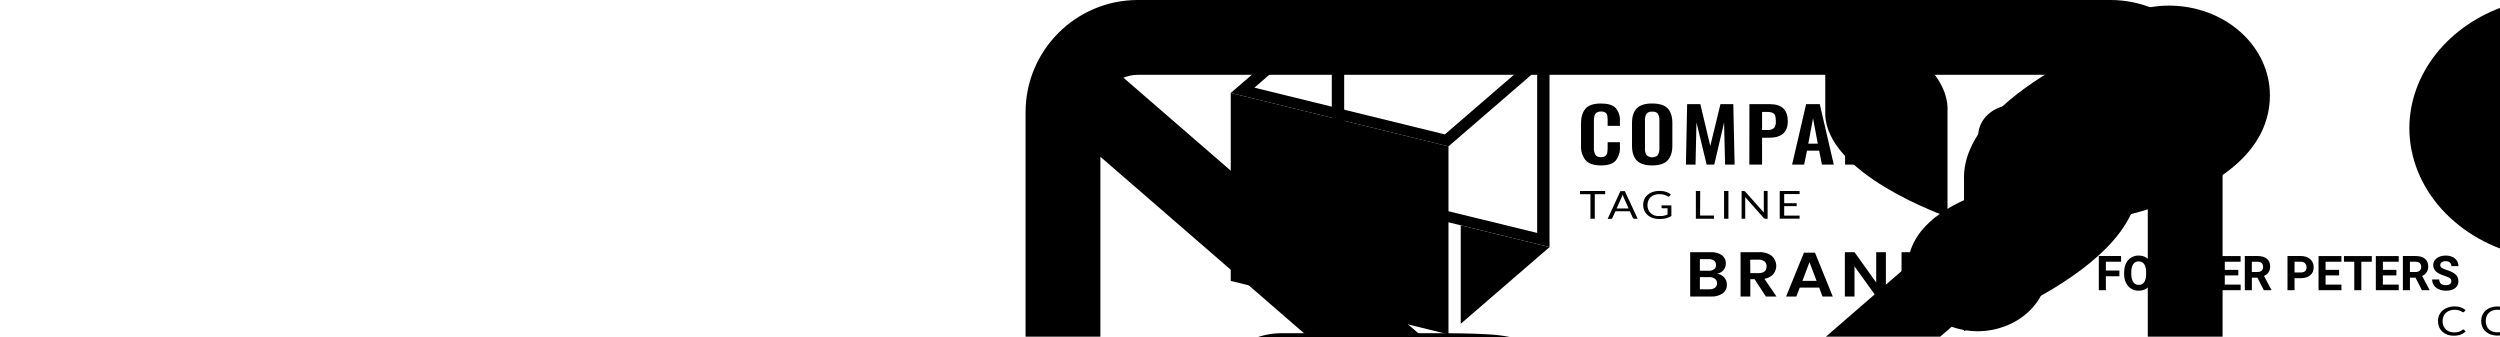
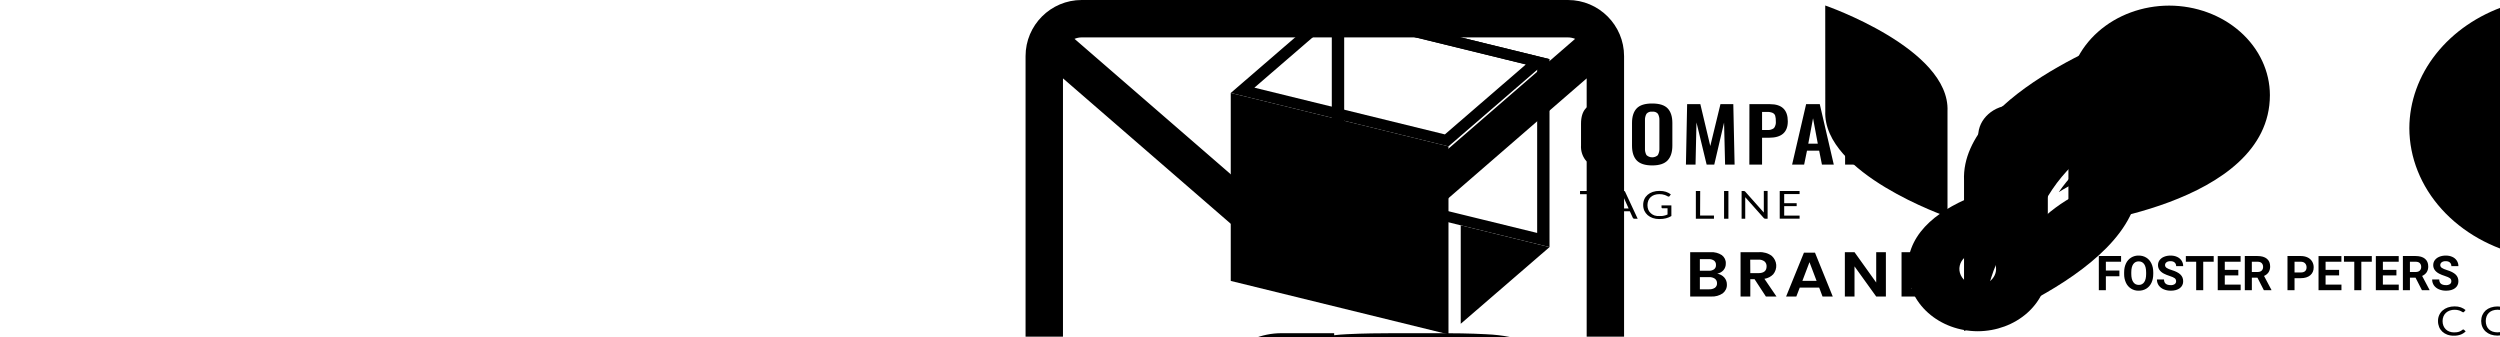
<svg xmlns="http://www.w3.org/2000/svg">
-   <svg id="icon-envelope-1" viewBox="0 0 16 12" x="0" y="0">
+   <svg id="icon-envelope-1" viewBox="0 0 32 24" x="0" y="0">
    <path d="M38.667 0H4C1.794 0 0 1.794 0 4v24c0 2.206 1.794 4 4 4h34.667c2.206 0 4-1.794 4-4V4c0-2.206-1.794-4-4-4zm0 2.667c.181 0 .353.038.511.103L21.334 18.236 3.49 2.77a1.32 1.32 0 0 1 .511-.103h34.667zm0 26.666H4A1.334 1.334 0 0 1 2.667 28V5.587L20.46 21.008a1.335 1.335 0 0 0 1.748 0L40.001 5.587V28c0 .736-.598 1.333-1.333 1.333z" />
  </svg>
  <svg id="icon-group-5" viewBox="0 0 67 32" x="96" y="0">
    <path d="M33.724 15.224a2.095 2.095 0 0 1-.43-1.414v-2.05c0-.628.142-1.106.428-1.433s.775-.489 1.469-.488c.652 0 1.115.139 1.389.417.299.355.444.789.411 1.226v.482h-1.167v-.488a2.476 2.476 0 0 0-.034-.478.467.467 0 0 0-.167-.284.681.681 0 0 0-.423-.111.711.711 0 0 0-.444.117.544.544 0 0 0-.193.313 2.398 2.398 0 0 0-.046.507v2.488c-.018.24.033.48.15.699.058.074.139.132.233.169s.198.05.301.039a.632.632 0 0 0 .413-.113.505.505 0 0 0 .174-.302c.027-.165.039-.332.036-.498v-.505h1.167v.461c.033.456-.109.909-.403 1.289-.268.305-.725.457-1.396.457s-1.179-.163-1.466-.501zM38.583 15.245c-.295-.319-.442-.784-.442-1.4v-2.157c0-.609.147-1.07.442-1.383s.788-.469 1.478-.467c.686 0 1.177.156 1.471.467.295.313.444.774.444 1.383v2.157c0 .609-.15 1.076-.449 1.397s-.788.482-1.466.482c-.679 0-1.181-.163-1.478-.48zm2.022-.518c.106-.2.154-.419.14-.638v-2.641a1.17 1.17 0 0 0-.138-.626c-.059-.075-.142-.135-.238-.172s-.203-.05-.308-.037c-.105-.013-.212 0-.308.037s-.18.096-.24.172a1.15 1.15 0 0 0-.14.626v2.653c-.015.219.033.439.14.638.068.067.152.121.246.158a.82.82 0 0 0 .6 0 .732.732 0 0 0 .246-.158v-.012zM43.38 9.901h1.256l.945 3.979.966-3.979h1.222l.123 5.743h-.904l-.097-3.992-.932 3.992h-.725l-.966-4.006-.089 4.006h-.913l.114-5.743zM49.301 9.901h1.957c1.127 0 1.691.544 1.691 1.631 0 1.041-.593 1.561-1.78 1.56h-.667v2.553h-1.208l.007-5.743zm1.672 2.455c.119.013.24.004.355-.028s.22-.084.309-.154a.928.928 0 0 0 .174-.649 1.801 1.801 0 0 0-.058-.521c-.017-.057-.047-.111-.089-.158s-.093-.086-.153-.116a1.262 1.262 0 0 0-.539-.092h-.469v1.716h.469zM54.691 9.901h1.297l1.331 5.743h-1.126l-.263-1.324h-1.157l-.271 1.324h-1.143l1.331-5.743zm1.109 3.754-.452-2.411-.452 2.411h.903zM58.395 9.901h.846l1.619 3.276V9.901h1.003v5.743h-.804l-1.628-3.42v3.42h-1.036l.002-5.743zM64.209 13.455l-1.346-3.546h1.133l.821 2.277.771-2.277h1.109l-1.329 3.546v2.19h-1.16v-2.19zM35.589 18.156v.3h-.986v2.334h-.413v-2.334h-.99v-.3h2.389zM38.679 20.79h-.319a.139.139 0 0 1-.089-.025.133.133 0 0 1-.053-.06l-.285-.626h-1.367l-.285.626a.172.172 0 0 1-.044.071.152.152 0 0 1-.089.025h-.319l1.208-2.634h.42l1.222 2.624zm-2-.978h1.14l-.483-1.072a1.75 1.75 0 0 1-.089-.248c-.017.05-.031.098-.046.14l-.044.11-.478 1.07zM40.762 20.532c.076.003.151.003.227 0a1.72 1.72 0 0 0 .367-.079c.053-.019.106-.042.162-.065v-.592h-.483c-.012.001-.024-.001-.035-.005s-.021-.009-.03-.016a.062.062 0 0 1-.024-.048v-.202h.937v1.01a1.842 1.842 0 0 1-.51.215c-.099.025-.2.043-.302.054a3.775 3.775 0 0 1-.353.017 1.842 1.842 0 0 1-.609-.098 1.485 1.485 0 0 1-.483-.275 1.293 1.293 0 0 1-.312-.417 1.316 1.316 0 0 1-.111-.547 1.352 1.352 0 0 1 .109-.551c.069-.156.176-.298.312-.417.138-.119.302-.212.483-.273.207-.067.426-.1.647-.098.112 0 .225.008.336.023a1.65 1.65 0 0 1 .53.171c.074.041.144.087.21.138l-.116.163c-.009.015-.023.027-.039.036s-.036.014-.055.014a.16.16 0 0 1-.075-.021 1.582 1.582 0 0 1-.118-.063 1.02 1.02 0 0 0-.162-.071 1.508 1.508 0 0 0-.529-.081 1.407 1.407 0 0 0-.466.073 1.026 1.026 0 0 0-.355.209.918.918 0 0 0-.225.328 1.23 1.23 0 0 0 0 .878.938.938 0 0 0 .242.332c.099.09.219.162.353.209.154.046.316.063.478.052zM44.612 20.49h1.319v.3h-1.722v-2.634h.413l-.01 2.334zM47.304 20.79h-.413v-2.634h.413v2.634zM48.84 18.168a.189.189 0 0 1 .063.048l1.766 1.986a.737.737 0 0 1 0-.094v-1.962h.36v2.645h-.208a.19.19 0 0 1-.089-.015.23.23 0 0 1-.065-.05l-1.764-1.984v2.048h-.345v-2.634h.215c.023 0 .046.004.068.012zM54.07 18.156v.29h-1.464v.87h1.186v.279h-1.186v.899h1.464v.29h-1.889v-2.628h1.889zM10.782 1.888l18.343 4.497v15.757l-18.343-4.494V1.889zM9.605.545v17.867l20.694 5.074V5.621L9.605.545z" />
    <path d="M20.696 31.781 0 26.702V8.836l20.696 5.076V31.78z" />
    <path d="m9.948 1.686 18.104 4.44-7.699 6.649L2.247 8.333l7.702-6.647zM9.605.545 0 8.837l20.696 5.076 9.603-8.292L9.605.545zM21.861 30.776l8.438-7.287-8.438-2.071v9.358z" />
  </svg>
  <svg id="icon-group-4" viewBox="0 0 43 32" x="192" y="0">
    <path d="M3.239 26.373a.98.98 0 0 1 .25.665c.008.158-.022.315-.089.46s-.169.275-.298.38a1.788 1.788 0 0 1-1.125.307H0V23.97h1.937c.382-.023.761.076 1.073.28.125.096.224.217.289.354s.095.286.086.435a.923.923 0 0 1-.225.645 1.06 1.06 0 0 1-.589.329c.262.044.499.172.668.36zM.92 25.737h.828a.835.835 0 0 0 .526-.14c.062-.052.111-.116.141-.187s.043-.148.036-.225c.006-.076-.007-.153-.037-.224s-.078-.135-.138-.188a.858.858 0 0 0-.542-.142H.92v1.106zm1.435 1.616c.066-.053.119-.119.153-.193s.049-.155.043-.235c.005-.081-.01-.163-.045-.238s-.088-.142-.155-.195a.907.907 0 0 0-.562-.152H.921v1.159H1.8a.93.93 0 0 0 .556-.146zM7.197 28.185 6.12 26.538h-.405v1.647h-.927V23.97h1.754c.442-.028.879.1 1.221.358.245.229.393.53.417.85s-.078.637-.287.894a1.46 1.46 0 0 1-.837.428l1.147 1.684H7.195zm-1.482-2.222h.758c.526 0 .789-.213.789-.638a.586.586 0 0 0-.193-.473.87.87 0 0 0-.596-.171h-.767l.009 1.283zM12.262 27.337h-1.847l-.326.848h-.972l1.696-4.168h1.05l1.689 4.168h-.972l-.319-.848zm-.247-.639-.675-1.779-.675 1.779h1.349zM18.602 28.185h-.92l-2.062-2.867v2.867h-.918V23.97h.918l2.062 2.883V23.97h.92v4.215zM23.852 27.176c-.19.318-.48.577-.832.743-.4.185-.845.276-1.293.266H20.09V23.97h1.637c.448-.011.891.078 1.293.259.352.163.642.419.832.735.189.343.288.722.288 1.106s-.099.763-.288 1.106zm-1.053-.101c.263-.28.407-.637.407-1.006s-.144-.726-.407-1.006a1.692 1.692 0 0 0-1.152-.358h-.639v2.729h.639a1.7 1.7 0 0 0 1.152-.358zM12.838.522s11.873 4.104 11.621 10.043V20.61s-11.864-4.106-11.617-10.045L12.837.522zM35.037 18.259c2.242-1.413 4.836-2.288 7.544-2.545v-3.145c-3.12 1.101-5.766 3.097-7.544 5.69z" />
    <path d="M33.69 19.206c1.835-3.384 5.017-5.995 8.891-7.296V2.849S25.672 8.695 26.03 17.153v14.302s.753-.262 1.939-.752c0-.457 0-.918.054-1.382.35-3.926 2.389-7.565 5.668-10.115z" />
    <path d="M32.081 24.52a13.62 13.62 0 0 1 .592-2.928c-2.042 2.203-3.278 4.936-3.536 7.815-.025.272-.038.544-.045.824a50.77 50.77 0 0 0 3.252-1.569 13.564 13.564 0 0 1-.263-4.141zM32.754 24.571a12.973 12.973 0 0 0 .209 3.75c4.62-2.531 9.811-6.442 9.611-11.168v-.412c-3.301.338-6.389 1.659-8.79 3.76a13.125 13.125 0 0 0-1.03 4.069z" />
  </svg>
  <svg id="icon-group-3" viewBox="0 0 65 32" x="288" y="0">
    <path d="M10.016 9.983h-.002c-1.827 0-3.308 1.316-3.308 2.94v.002c0 1.624 1.481 2.94 3.308 2.94h.002c1.827 0 3.308-1.316 3.308-2.94v-.002c0-1.624-1.481-2.94-3.308-2.94zM34.434 9.043c-.005-2.255-1.015-4.417-2.81-6.012S27.398.538 24.86.533c-2.538.004-4.972.902-6.767 2.497s-2.806 3.757-2.811 6.013v12.436s19.149-1.895 19.151-12.434v-.002zM0 25.562c.005 1.569.708 3.073 1.956 4.183s2.94 1.735 4.706 1.74c1.765-.005 3.457-.63 4.705-1.739s1.952-2.613 1.957-4.182V16.91S-.001 18.23-.001 25.562zm6.662 1.55c-.345 0-.682-.091-.969-.261s-.511-.413-.643-.696-.167-.595-.099-.896.233-.577.477-.794.555-.364.893-.424c.338-.06.689-.029 1.008.088s.591.316.783.571a1.404 1.404 0 0 1 .163 1.456c-.087.189-.216.36-.378.505-.162.145-.355.259-.567.338s-.439.119-.669.119v-.006zM20.128 26.258h-1.286v1.328h-.67v-3.25h2.116v.542h-1.446v.839h1.286v.54zm3.218-.223c0 .32-.057.6-.17.842s-.275.427-.487.558c-.21.131-.451.196-.723.196a1.289 1.289 0 0 1-1.212-.748 1.907 1.907 0 0 1-.176-.83v-.161c0-.32.057-.601.172-.844a1.285 1.285 0 0 1 1.212-.756c.271 0 .511.065.721.196.211.129.374.316.489.56.116.242.174.523.174.841v.145zm-.678-.147c0-.341-.061-.6-.183-.777s-.296-.266-.522-.266a.596.596 0 0 0-.52.263c-.122.174-.184.43-.185.768v.158c0 .332.061.589.183.772s.298.275.527.275a.592.592 0 0 0 .518-.263c.121-.177.182-.434.183-.772v-.158zm2.85.846a.342.342 0 0 0-.134-.29c-.089-.068-.25-.14-.482-.214a3.465 3.465 0 0 1-.551-.223c-.369-.199-.554-.468-.554-.806 0-.176.049-.332.147-.469a.985.985 0 0 1 .426-.324c.186-.077.394-.116.625-.116.232 0 .439.042.621.127a.978.978 0 0 1 .422.355.926.926 0 0 1 .152.522h-.67a.434.434 0 0 0-.141-.346c-.094-.083-.225-.125-.395-.125-.164 0-.291.035-.382.105a.323.323 0 0 0-.136.272c0 .106.053.194.158.266.107.071.264.138.471.201.381.115.659.257.833.426s.261.381.261.634a.785.785 0 0 1-.319.663c-.213.159-.499.239-.859.239-.25 0-.478-.045-.683-.136a1.1 1.1 0 0 1-.471-.377.97.97 0 0 1-.161-.554h.672c0 .359.214.538.643.538a.631.631 0 0 0 .373-.096.318.318 0 0 0 .134-.272zm3.574-1.855h-.996v2.708h-.67v-2.708h-.982v-.542h2.647v.542zm2.339 1.299h-1.286v.871h1.509v.538h-2.179v-3.25h2.174v.542h-1.504v.775h1.286v.525zm1.82.218h-.533v1.19h-.67v-3.25h1.208c.384 0 .68.086.888.257s.312.413.312.725a.998.998 0 0 1-.145.556.979.979 0 0 1-.435.353l.703 1.328v.031h-.719l-.609-1.19zm-.534-.542h.54c.168 0 .298-.042.391-.127a.463.463 0 0 0 .138-.355.49.49 0 0 0-.132-.362c-.086-.088-.219-.132-.4-.132h-.538v.975zm4.058.587v1.145h-.67v-3.25h1.268c.244 0 .458.045.643.134a.98.98 0 0 1 .429.382c.1.164.15.35.15.56 0 .318-.109.57-.328.754-.217.183-.519.275-.904.275h-.587zm0-.542h.598c.177 0 .312-.042.404-.125.094-.083.141-.202.141-.357 0-.159-.047-.288-.141-.386s-.223-.149-.388-.152h-.614v1.02zm4.237.279h-1.286v.871h1.509v.538h-2.179v-3.25h2.174v.542h-1.504v.775h1.286v.525zm3.107-1.299h-.995v2.708h-.67v-2.708h-.982v-.542h2.647v.542zm2.339 1.299h-1.286v.871h1.509v.538h-2.178v-3.25h2.174v.542h-1.504v.775h1.286v.525zm1.819.218h-.533v1.19h-.67v-3.25h1.208c.384 0 .68.086.888.257s.313.413.313.725a.998.998 0 0 1-.145.556.979.979 0 0 1-.435.353l.703 1.328v.031h-.719l-.609-1.19zm-.533-.542h.54c.168 0 .298-.042.391-.127a.463.463 0 0 0 .138-.355.49.49 0 0 0-.132-.362c-.086-.088-.219-.132-.4-.132h-.538v.975zm3.935.88a.342.342 0 0 0-.134-.29c-.089-.068-.25-.14-.482-.214a3.465 3.465 0 0 1-.551-.223c-.369-.199-.554-.468-.554-.806 0-.176.049-.332.147-.469a.985.985 0 0 1 .426-.324c.186-.077.394-.116.625-.116.232 0 .439.042.621.127a.973.973 0 0 1 .422.355.926.926 0 0 1 .152.522h-.67a.434.434 0 0 0-.141-.346c-.094-.083-.225-.125-.395-.125-.164 0-.291.035-.382.105a.323.323 0 0 0-.136.272c0 .106.053.194.158.266.107.071.264.138.471.201.381.115.658.257.833.426s.261.381.261.634a.785.785 0 0 1-.319.663c-.213.159-.499.239-.859.239-.25 0-.478-.045-.683-.136a1.1 1.1 0 0 1-.471-.377.97.97 0 0 1-.161-.554h.672c0 .359.214.538.643.538a.634.634 0 0 0 .373-.096.318.318 0 0 0 .134-.272z" />
  </svg>
  <svg id="icon-group-2" viewBox="0 0 34 32" x="384" y="0">
    <path d="M5.643 31.315a.095.095 0 0 1 .064.025l.166.159a1.373 1.373 0 0 1-.467.302c-.21.076-.435.113-.663.108a1.767 1.767 0 0 1-.623-.101 1.37 1.37 0 0 1-.469-.285 1.277 1.277 0 0 1-.303-.44 1.472 1.472 0 0 1-.106-.565 1.31 1.31 0 0 1 .436-1.007c.142-.124.312-.222.499-.287.205-.069.422-.103.642-.101.204-.004.407.027.596.092.165.062.316.148.447.255l-.139.17a.173.173 0 0 1-.035.031.097.097 0 0 1-.056.013.136.136 0 0 1-.06-.018l-.075-.045-.104-.058a1.3 1.3 0 0 0-.139-.056 1.46 1.46 0 0 0-.436-.063 1.328 1.328 0 0 0-.461.076c-.136.048-.26.121-.361.213a.987.987 0 0 0-.235.339 1.155 1.155 0 0 0-.085.448 1.17 1.17 0 0 0 .085.455.994.994 0 0 0 .231.338.938.938 0 0 0 .345.209c.136.049.281.073.428.072.085.001.17-.004.253-.014a1.01 1.01 0 0 0 .548-.233.127.127 0 0 1 .079-.029zM10.441 30.517c.003.192-.035.382-.112.561-.068.163-.174.311-.313.436s-.306.222-.491.286a2.02 2.02 0 0 1-1.263 0 1.454 1.454 0 0 1-.488-.287 1.288 1.288 0 0 1-.316-.44 1.462 1.462 0 0 1 0-1.125c.071-.164.178-.314.316-.442.139-.12.305-.214.488-.276a1.992 1.992 0 0 1 1.263 0c.185.065.351.163.49.287.137.125.243.273.314.435.077.181.115.372.112.565zm-.436 0a1.186 1.186 0 0 0-.079-.451.941.941 0 0 0-.222-.338.971.971 0 0 0-.351-.213 1.456 1.456 0 0 0-.918 0 .971.971 0 0 0-.351.213.897.897 0 0 0-.224.338 1.322 1.322 0 0 0 0 .903.926.926 0 0 0 .575.549 1.5 1.5 0 0 0 .918 0 .98.98 0 0 0 .351-.211.933.933 0 0 0 .222-.338c.056-.145.082-.298.079-.451zM13.715 30.99l.044.101c.017-.036.031-.069.048-.101a.95.95 0 0 1 .054-.099l1.062-1.677c.021-.029.039-.047.06-.052a.283.283 0 0 1 .087-.009h.314v2.727h-.372v-2.09a.737.737 0 0 1 0-.094l-1.068 1.7c-.014.025-.035.047-.062.062s-.059.023-.091.023h-.06c-.032 0-.064-.007-.091-.022s-.049-.037-.062-.062l-1.099-1.711v2.189h-.359v-2.722h.314a.283.283 0 0 1 .087.009c.026.011.046.03.058.052l1.084 1.678a.662.662 0 0 1 .054.097zM17.71 30.855v1.021h-.415v-2.723h.926c.175-.003.349.017.517.059.134.033.259.091.366.17a.713.713 0 0 1 .208.267.825.825 0 0 1 .071.348.771.771 0 0 1-.301.621 1.062 1.062 0 0 1-.368.18 1.757 1.757 0 0 1-.501.063l-.503-.007zm0-.293h.503a1.2 1.2 0 0 0 .322-.041.71.71 0 0 0 .233-.117.526.526 0 0 0 .191-.409c.005-.076-.009-.151-.042-.222s-.082-.134-.145-.186a.889.889 0 0 0-.559-.146h-.503v1.122zM23.294 31.88h-.328a.158.158 0 0 1-.091-.025.17.17 0 0 1-.054-.063l-.282-.659H21.12l-.293.659a.152.152 0 0 1-.145.088h-.328l1.246-2.727h.432l1.263 2.727zm-2.057-1.013h1.172l-.494-1.11a1.746 1.746 0 0 1-.093-.256l-.048.143a1.404 1.404 0 0 1-.046.116l-.49 1.108zM25.089 29.165a.178.178 0 0 1 .062.049l1.818 2.056v-2.117h.372v2.727h-.208a.204.204 0 0 1-.085-.016.221.221 0 0 1-.066-.05l-1.816-2.054a.737.737 0 0 1 0 .094v2.027h-.372v-2.727h.22a.191.191 0 0 1 .075.013zM30.402 30.795v1.083h-.415v-1.083l-1.149-1.642h.372a.15.15 0 0 1 .089.023.23.23 0 0 1 .056.061l.719 1.059a1.064 1.064 0 0 1 .127.242l.054-.117a.975.975 0 0 1 .071-.125l.708-1.067a.295.295 0 0 1 .054-.058.14.14 0 0 1 .089-.027h.376l-1.151 1.65zM13.51 24.576c.181.02.364.036.548.051 2.803-1.089 5.174-2.873 6.817-5.126s2.485-4.878 2.421-7.546l-3.089-2.684c.628 2.84.334 5.776-.849 8.479s-3.208 5.067-5.849 6.827z" />
    <path d="m12.407 24.451.083.014c2.822-1.754 4.974-4.203 6.176-7.03s1.402-5.904.571-8.83l-4.4-3.823c1.78 3.142 2.496 6.659 2.066 10.141s-1.989 6.786-4.496 9.528zM27.328 15.106c-.747 2.931-2.563 5.574-5.177 7.537a16.532 16.532 0 0 1-2.459 1.534c2.128-.544 4.085-1.504 5.718-2.809s2.9-2.917 3.703-4.714l-1.784-1.549z" />
    <path d="m26.628 14.674-2.541-2.207c-.049 2.517-.872 4.976-2.385 7.123s-3.66 3.902-6.217 5.084h.012c.57 0 1.139-.03 1.706-.088 2.39-.848 4.502-2.196 6.147-3.926s2.771-3.785 3.278-5.985zM12.774 3.17 9.743.533c-2.709.91-5.04 2.509-6.686 4.588S.526 9.663.517 12.187c.01 2.789 1.09 5.495 3.07 7.69s4.745 3.754 7.859 4.43c2.78-2.942 4.407-6.579 4.646-10.38s-.924-7.569-3.319-10.757zM33.63 14.268c-.011-3.309-1.529-6.479-4.221-8.818s-6.342-3.658-10.15-3.668a16.144 16.144 0 0 0-5.146.832L32.67 18.737a10.94 10.94 0 0 0 .96-4.469z" />
  </svg>
  <svg id="icon-group-1" viewBox="0 0 24 32" x="432" y="0">
    <path d="M10.333 2.202h-.082c-.127-.008-.254-.011-.38-.014h-.275c-.24 0-.484.006-.727.018a.505.505 0 0 0-.055 0 17.08 17.08 0 0 0-6.349 1.62l-.261.126V17.32l.611-.207c.536-.184 1.107-.35 1.698-.504a20.731 20.731 0 0 1 4.888-.649v1.756c-.218.002-.431.008-.643.018h-.05c-1.269.07-2.528.263-3.76.577a19.11 19.11 0 0 0-4.48 1.746V2.912a17.931 17.931 0 0 1 4.7-1.911A17.94 17.94 0 0 1 9.597.43h.258c.309.008.609.022.892.043.744.052 1.483.17 2.207.352v1.729a13.54 13.54 0 0 0-2.182-.326 5.148 5.148 0 0 0-.437-.025zm3.042 1.768c.383.029.78.043 1.182.043a19.006 19.006 0 0 0 4.657-.597 19.187 19.187 0 0 0 4.478-1.747v16.84c-1.47.856-3.053 1.5-4.701 1.912a18.089 18.089 0 0 1-4.429.57 13.539 13.539 0 0 1-3.36-.396V3.646a13.76 13.76 0 0 0 2.174.325zm8.57.13-.611.206c-.562.189-1.129.358-1.698.508a20.693 20.693 0 0 1-5.075.651c-.399 0-.765-.011-1.12-.034l-.487-.032v13.752l.418.037c.388.034.788.051 1.191.051a16.284 16.284 0 0 0 3.997-.517 16.81 16.81 0 0 0 3.123-1.122l.261-.126V4.101zM1.653 25.917a.9.9 0 0 0-.68-.275 1.002 1.002 0 0 0-.393.074.874.874 0 0 0-.502.508.984.984 0 0 0-.07.379v2.291c-.005.161.025.322.09.47a.922.922 0 0 0 .229.307.804.804 0 0 0 .315.163c.111.031.226.047.342.048a.86.86 0 0 0 .37-.08.951.951 0 0 0 .505-.519.919.919 0 0 0 .073-.365v-.256h-.599v.204a.525.525 0 0 1-.035.204.368.368 0 0 1-.087.129.41.41 0 0 1-.25.087.307.307 0 0 1-.281-.122.543.543 0 0 1-.079-.307v-2.136a.723.723 0 0 1 .073-.342.303.303 0 0 1 .293-.138.317.317 0 0 1 .267.129.485.485 0 0 1 .099.307v.198h.593v-.233a1.1 1.1 0 0 0-.073-.401.928.928 0 0 0-.2-.322zM5.21 25.891a1.07 1.07 0 0 0-.681-.252 1.058 1.058 0 0 0-.357.064.947.947 0 0 0-.548.508c-.06.14-.09.291-.087.444v2.197c-.004.155.026.308.087.45a.886.886 0 0 0 .232.307.928.928 0 0 0 .316.193 1.038 1.038 0 0 0 .714 0c.119-.043.229-.109.324-.193a.938.938 0 0 0 .226-.307c.061-.142.091-.295.087-.45v-2.197a1.076 1.076 0 0 0-.087-.444.99.99 0 0 0-.226-.321zm-.28 2.962a.387.387 0 0 1-.119.317.441.441 0 0 1-.564 0 .389.389 0 0 1-.119-.317v-2.197a.387.387 0 0 1 .119-.317.441.441 0 0 1 .564 0 .389.389 0 0 1 .119.317v2.197zM9.882 29.834v-4.159h-.576l-.756 2.202h-.011l-.762-2.202h-.57v4.159h.594v-2.53h.011l.582 1.789h.296l.586-1.789h.011v2.53h.594zM13.258 25.966a.82.82 0 0 0-.336-.227 1.314 1.314 0 0 0-.431-.064h-.883v4.159h.593V28.21h.305a1.09 1.09 0 0 0 .535-.114.863.863 0 0 0 .325-.318.989.989 0 0 0 .136-.362 3 3 0 0 0 .032-.473c.006-.2-.014-.399-.058-.594a.896.896 0 0 0-.218-.382zm-.306 1.269a.523.523 0 0 1-.055.216.333.333 0 0 1-.153.146.613.613 0 0 1-.28.052h-.27v-1.414h.305a.558.558 0 0 1 .267.052c.061.035.11.089.139.154.032.073.05.152.052.232v.276c0 .096.006.197 0 .286h-.006zM16.065 25.675h-.486l-.916 4.159h.593l.174-.894h.808l.174.894h.593l-.939-4.159zm-.547 2.699.292-1.508h.011l.29 1.508h-.593zM19.894 28.18h-.011l-.895-2.506h-.57v4.159h.593v-2.501h.012l.906 2.501h.557v-4.159h-.593v2.506zM23.516 25.675l-.477 1.654h-.012l-.477-1.654h-.628l.814 2.401v1.758h.593v-1.758l.814-2.401h-.628zM0 31.008h.286v.801H.48v-.801h.284v-.164H0v.164zM2.401 30.844l-.374.966h.206l.079-.22h.385l.082.22h.211l-.383-.966h-.206zm-.031.584.131-.358.131.358h-.263zM4.775 31.454h.223v.124a.368.368 0 0 1-.229.081.242.242 0 0 1-.204-.092.409.409 0 0 1-.072-.252c0-.215.093-.322.278-.322a.206.206 0 0 1 .218.153l.191-.037c-.041-.189-.177-.284-.409-.284a.49.49 0 0 0-.338.124.466.466 0 0 0-.139.371.524.524 0 0 0 .124.362.46.46 0 0 0 .367.141.582.582 0 0 0 .409-.153v-.381h-.418v.163zM7.199 30.844h-.196v.966h.677v-.164h-.481v-.801zM9.248 30.844h-.195v.966h.195v-.966zM11.252 31.489l-.396-.645h-.189v.966h.182v-.631l.388.631h.194v-.966h-.179v.645zM13.064 31.385h.481v-.164h-.481v-.212h.518v-.164h-.713v.966h.733v-.164h-.538v-.261zM17.456 31.225h-.38v-.381h-.194v.966h.194v-.422h.38v.422h.194v-.966h-.194v.381zM19.279 31.385h.483v-.164h-.483v-.212h.519v-.164h-.713v.966h.732v-.164h-.538v-.261zM21.75 31.385c.168-.026.254-.115.254-.269.005-.041-.001-.083-.018-.12s-.043-.07-.077-.094a.542.542 0 0 0-.283-.057h-.409v.966h.194v-.404h.038a.265.265 0 0 1 .121.021.204.204 0 0 1 .069.071l.211.307h.232l-.118-.189a.67.67 0 0 0-.214-.232zm-.196-.134h-.144v-.243h.153a.504.504 0 0 1 .197.023c.014.012.025.028.033.045s.011.036.01.055c-.001.019-.006.037-.015.054s-.021.031-.037.042a.55.55 0 0 1-.197.023zM23.613 31.385h.481v-.164h-.481v-.212h.519v-.164h-.715v.966h.733v-.164h-.538v-.261z" />
  </svg>
  <svg id="icon-group" viewBox="0 0 27 32" x="480" y="0">
    <path d="m4 .475 4.672 4.423L0 4.893v21.458h22.667v-8.204l4.667 4.418V.476H4.001zm18.462 17.153L9.215 5.088h13.247v12.54zm-4.113 5.584H3.587V8.78H4.63v13.454h13.719v.977zM7.073 29.208l-.545 1.123-.545-1.123h-.457l.796 1.497v.872h.413v-.872l.794-1.497h-.456zm.685 2.37.192-.552h.918l.194.552h.43l-.897-2.37h-.369l-.895 2.37h.428zm.651-1.867.343.983h-.687l.343-.983zm2.171.926a.537.537 0 0 0-.09.301c0 .2.07.362.21.487.141.124.329.186.563.186s.436-.063.605-.19l.133.158h.459l-.348-.412c.137-.187.205-.426.205-.718h-.343a.95.95 0 0 1-.099.435l-.457-.54.161-.117a.894.894 0 0 0 .246-.247.524.524 0 0 0 .075-.273.487.487 0 0 0-.166-.376.598.598 0 0 0-.423-.153.629.629 0 0 0-.456.163.576.576 0 0 0-.169.439.58.58 0 0 0 .054.236c.037.081.101.18.194.296-.176.126-.294.235-.353.327zm1.069.524a.603.603 0 0 1-.374.133c-.118 0-.213-.034-.283-.103s-.106-.157-.106-.267c0-.127.065-.24.195-.339l.05-.036.518.61zm-.424-1.05c-.112-.138-.168-.252-.168-.343 0-.079.023-.145.068-.197s.107-.078.184-.078c.072 0 .131.022.177.067.047.043.07.096.07.158 0 .093-.034.17-.101.23l-.05.041-.181.124zm3.857 1.288c.163-.142.256-.34.28-.592h-.41c-.022.169-.073.29-.155.363s-.203.109-.365.109a.459.459 0 0 1-.404-.202c-.091-.135-.137-.33-.137-.586v-.21c.002-.253.051-.444.146-.575a.483.483 0 0 1 .413-.197c.154 0 .271.038.35.114.08.075.13.197.15.368h.41c-.026-.259-.119-.46-.278-.602s-.37-.213-.632-.213a.955.955 0 0 0-.514.138c-.148.092-.261.224-.34.394s-.119.367-.119.591v.221c.003.218.044.41.122.575s.189.292.332.383a.932.932 0 0 0 .5.133c.27 0 .487-.071.649-.212zm2.42-.332c.08-.176.12-.38.12-.612v-.132a1.423 1.423 0 0 0-.124-.607.897.897 0 0 0-.347-.4c-.149-.093-.32-.14-.513-.14s-.365.047-.514.142a.924.924 0 0 0-.347.405 1.456 1.456 0 0 0-.122.612v.133c.001.227.042.427.124.601a.934.934 0 0 0 .348.402.96.96 0 0 0 .514.14.947.947 0 0 0 .514-.14.908.908 0 0 0 .345-.404zm-.441-1.34c.1.14.15.341.15.604v.124c0 .267-.049.47-.148.609a.483.483 0 0 1-.42.208.492.492 0 0 1-.423-.213c-.101-.142-.151-.343-.151-.604v-.137c.002-.255.053-.452.153-.591.101-.14.24-.21.418-.21.182 0 .323.07.422.21z" />
  </svg>
  <svg id="icon-astronaut-1" viewBox="0 0 32 32" x="528" y="0">
    <path d="M31.974 4.524a.534.534 0 0 0-.43-.363l-1.91-.278-.855-1.731c-.179-.365-.777-.365-.956 0l-.855 1.731-1.91.278a.535.535 0 0 0-.296.91l1.383 1.348-.326 1.903c-.034.2.048.402.212.522a.53.53 0 0 0 .562.04l1.709-.899 1.709.899a.536.536 0 0 0 .775-.563l-.326-1.903 1.383-1.348a.536.536 0 0 0 .135-.547zm-2.463 1.327a.534.534 0 0 0-.153.472l.191 1.114-1-.526a.533.533 0 0 0-.498 0l-1.001.526.191-1.114a.534.534 0 0 0-.153-.472l-.81-.789 1.119-.163a.532.532 0 0 0 .402-.292l.5-1.013.5 1.013a.535.535 0 0 0 .402.292l1.119.163-.809.789zM26.134 20.522h-1.067v1.067h1.067v-1.067zM26.134 22.656h-1.067v1.067h1.067v-1.067zM27.2 21.589h-1.067v1.067H27.2v-1.067zM25.067 21.589H24v1.067h1.067v-1.067zM22.4 26.389h-1.067v1.067H22.4v-1.067zM22.4 28.522h-1.067v1.067H22.4v-1.067zM23.467 27.456H22.4v1.067h1.067v-1.067zM21.333 27.456h-1.067v1.067h1.067v-1.067zM16 24.256h-1.067v1.067H16v-1.067zM16 26.389h-1.067v1.067H16v-1.067zM17.067 25.322H16v1.067h1.067v-1.067zM14.933 25.322h-1.067v1.067h1.067v-1.067zM5.867 6.122H4.8v1.067h1.067V6.122zM5.867 8.255H4.8v1.067h1.067V8.255z" />
    <path fill="#2196f3" d="M6.933 7.189H5.866v1.067h1.067V7.189zM4.8 7.189H3.733v1.067H4.8V7.189z" />
    <path d="M24.715 14.159a1.775 1.775 0 0 0-1.188-.705 1.778 1.778 0 0 0-1.34.352l-1.252.96-1.898 1.417-1.358-.541c2.421-1.086 4.114-3.508 4.114-6.32 0-3.823-3.123-6.933-6.961-6.933s-6.961 3.11-6.961 6.933a6.86 6.86 0 0 0 1.12 3.758l-2.764-.024h-.005c-.009 0-.015.004-.023.005a.515.515 0 0 0-.155.031l-.038.013c-.006.003-.013.003-.019.006l-3.233 1.596-.001.001-1.893.911a.397.397 0 0 0-.063.035 1.779 1.779 0 0 0-.598 2.295c.22.429.595.745 1.056.889a1.776 1.776 0 0 0 1.378-.128l1.388-.738 2.264-1.169 1.357-.008L2.2 22.211l-.002.001-1.339 1.333c-.316.315-.49.732-.49 1.178s.174.863.49 1.179c.325.323.752.485 1.179.485s.854-.162 1.18-.485l1.314-1.309 1.741-1.3.901.897-1.762 1.754-.002.001-1.339 1.333c-.316.315-.49.732-.49 1.178s.174.863.49 1.179c.325.323.753.485 1.18.485s.855-.162 1.18-.485l3.482-3.467.001-.002 1.01-1-.004-.004c.006-.006.015-.009.022-.015l5.166-5.658 3.471.494a.52.52 0 0 0 .262-.033c.018-.006.033-.015.05-.023.019-.01.039-.015.058-.027l3.213-2.133c.012-.008.018-.021.029-.029.013-.01.029-.014.041-.026l1.271-1.191c.662-.62.753-1.635.212-2.362zM2.13 17.77a.714.714 0 0 1-.558.052.717.717 0 0 1-.213-1.26l1.314-.632.449 1.313-.992.527zm3.498-1.828-1.548.8-.439-1.283 2.027-1.001-.04 1.484zm15.099-6.62a5.79 5.79 0 0 1-.599 2.559l-4.181-1.899a1.863 1.863 0 0 0-.788-1.388l1.464-4.86c2.378.756 4.105 2.974 4.105 5.588zm-11.789 0c0-3.235 2.644-5.867 5.894-5.867.253 0 .5.021.745.052l-1.432 4.754c-.019-.001-.037-.006-.057-.006-1.033 0-1.873.837-1.873 1.867s.84 1.867 1.873 1.867c.694 0 1.294-.383 1.618-.945l3.862 1.755a5.894 5.894 0 0 1-4.737 2.39c-3.25 0-5.894-2.632-5.894-5.867zm5.956.8c0 .441-.362.8-.806.8s-.806-.359-.806-.8c0-.441.362-.8.806-.8s.806.359.806.8zM2.465 25.146a.608.608 0 0 1-.854.001.592.592 0 0 1 0-.844l.962-.959.851.848-.959.955zm3.214 3.734a.608.608 0 0 1-.855.001.592.592 0 0 1 0-.844l.963-.959.852.848-.96.955zm3.481-3.469-.002.001-1.765 1.76-.852-.848 1.763-1.755.002-.001c.04-.04.065-.088.09-.135.007-.014.02-.026.026-.04.017-.041.019-.085.026-.129.003-.025.014-.047.014-.073 0-.036-.013-.07-.02-.106-.006-.032-.006-.065-.019-.095a.55.55 0 0 0-.091-.138c-.01-.012-.014-.027-.025-.038h-.001l-.001-.002-1.607-1.6c-.017-.017-.039-.024-.058-.038a.507.507 0 0 0-.087-.058.515.515 0 0 0-.093-.033.507.507 0 0 0-.103-.02.5.5 0 0 0-.095.005.53.53 0 0 0-.104.02.477.477 0 0 0-.094.045c-.02.011-.042.015-.061.029L4.23 23.486l-.901-.897 2.399-2.386 4.361 4.289-.928.919zm6.819-7.017c-.015-.002-.03.004-.045.003a.556.556 0 0 0-.3.075.492.492 0 0 0-.083.061c-.013.011-.028.017-.04.029l-4.698 5.146-4.328-4.257 2.833-2.818a.534.534 0 0 0-.379-.911v-.001l-2.219.013.028-1.607 3.104.027a6.947 6.947 0 0 0 4.981 2.101c.437 0 .864-.045 1.279-.123.04.032.079.065.13.085l2.41.96.152.758.178.885-3.003-.427zm4.041.178-.313-1.558 1.446-1.08.947 1.257-2.08 1.381zm3.754-2.831-.838.785-.931-1.236.831-.637a.735.735 0 0 1 .543-.143.718.718 0 0 1 .48.284.713.713 0 0 1-.085.947z" />
    <path d="m13.602 18.544-2.143-2.133a.534.534 0 0 0-.753 0l-2.142 2.133a.537.537 0 0 0 0 .756l2.142 2.133a.536.536 0 0 0 .753 0l2.143-2.133a.535.535 0 0 0 0-.756zm-2.519 1.759-1.387-1.381 1.387-1.381 1.387 1.381-1.387 1.381zM17.164 5.071l-.258 1.036c.071.018 1.738.452 1.738 2.149h1.067c0-2.017-1.666-2.965-2.547-3.185zM19.711 9.322h-1.067v1.067h1.067V9.322z" />
  </svg>
  <svg id="icon-diagram-1" viewBox="0 0 32 32" x="576" y="0">
    <path d="M14.926 14.965h1.066v4.798h-1.066v-4.797zM19.19 17.097h1.066v2.665H19.19v-2.665zM10.661 18.696h1.066v1.066h-1.066v-1.066zM7.463 18.163h1.066v1.599H7.463v-1.599z" />
    <path d="M1.599 28.291h25.587a1.6 1.6 0 0 0 1.599-1.599V24.56a1.6 1.6 0 0 0-1.599-1.599h-.533V9.668L29.681 6.8a1.608 1.608 0 1 0-.746-.763L26.654 8.2V6.97a1.6 1.6 0 0 0-1.599-1.599H3.733A1.6 1.6 0 0 0 2.134 6.97v15.992h-.533a1.6 1.6 0 0 0-1.599 1.599v2.132a1.6 1.6 0 0 0 1.599 1.599zM30.384 4.837a.533.533 0 1 1 0 1.067.533.533 0 0 1 0-1.067zM3.198 6.969c0-.294.239-.533.533-.533h21.322c.294 0 .533.239.533.533v2.239l-1.066 1.013V8.035a.533.533 0 0 0-.533-.533H4.797a.533.533 0 0 0-.533.533v13.326c0 .294.239.533.533.533h19.19a.533.533 0 0 0 .533-.533v-9.674l1.066-1.01v12.284H3.198V6.969zm4.798 6.93a1.598 1.598 0 1 0 1.107 2.749l1.853.93a.532.532 0 0 0 .636-.123l3.939-4.431 3.872 2.901a.533.533 0 0 0 .686-.039l3.365-3.188v8.131H5.33V8.569h18.124v2.66l-3.771 3.572-3.904-2.927a.533.533 0 0 0-.718.072l-3.993 4.493-1.493-.746c.011-.064.018-.129.02-.193a1.6 1.6 0 0 0-1.599-1.599zm.533 1.599a.533.533 0 1 1-1.067 0 .533.533 0 0 1 1.067 0zm3.198 8.528h5.331v.533a.533.533 0 0 1-.533.533h-4.264a.533.533 0 0 1-.533-.533v-.533zm-10.661.534c0-.294.239-.533.533-.533h9.062v.533a1.6 1.6 0 0 0 1.599 1.599h4.264a1.6 1.6 0 0 0 1.599-1.599v-.533h9.062c.294 0 .533.239.533.533v2.132a.533.533 0 0 1-.533.533H1.598a.533.533 0 0 1-.533-.533V24.56z" />
  </svg>
  <svg id="icon-clock-1" viewBox="0 0 32 32" x="624" y="0">
    <path d="M31.297 15.301C31.295 6.849 24.442-.002 15.989 0S.686 6.855.688 15.308a15.304 15.304 0 0 0 10.649 14.576.662.662 0 0 0 .529-.065.637.637 0 0 0 .283-.356l3.865-12.25a1.912 1.912 0 1 0-.84-3.635l-5.106-5.107a.637.637 0 0 0-.902.902l5.103 5.109a1.876 1.876 0 0 0 .536 2.309l-3.683 11.673C3.844 25.783.118 17.71 2.799 10.432S13.553-.572 20.831 2.109s11.004 10.754 8.323 18.032a14.042 14.042 0 0 1-7.462 7.973l-.398-1.874a.638.638 0 0 0-1.048-.344l-3.837 3.426a.637.637 0 0 0 .231 1.084l4.899 1.563a.638.638 0 0 0 .819-.74l-.391-1.839a15.255 15.255 0 0 0 9.329-14.089zm-15.305-.637a.638.638 0 1 1 0 1.277.638.638 0 0 1 0-1.277zm2.101 14.864 2.184-1.948.603 2.84-2.787-.892z" />
    <path fill="#2196f3" d="M15.354 3.185V4.46a.638.638 0 1 0 1.276 0V3.185a.638.638 0 0 0-1.276 0zM3.876 14.664a.638.638 0 0 0 0 1.276h1.275a.638.638 0 1 0 0-1.276H3.876zM28.108 15.939a.638.638 0 1 0 0-1.276h-1.275a.638.638 0 0 0 0 1.276h1.275z" />
  </svg>
  <svg id="icon-antenna-1" viewBox="0 0 32 32" x="672" y="0">
    <path d="m30.773 22.098-8.443-8.505.937-4.615c.242.094.499.144.758.146h.006a2.159 2.159 0 1 0-2.008-1.435l-4.96.605L8.972.161a.534.534 0 0 0-.377-.16.532.532 0 0 0-.373.155L6.709 1.66a.534.534 0 0 0 0 .754l.814.826a14.943 14.943 0 0 0 2.519 17.663.513.513 0 0 0 .146.098c-.034.18-.051.364-.052.547v6.187h-6.4a2.67 2.67 0 0 0-2.667 2.667v1.067c0 .295.239.533.533.533h24.533a.533.533 0 0 0 .533-.533v-1.067a2.67 2.67 0 0 0-2.667-2.667h-6.4v-2.742a15.09 15.09 0 0 0 3.049.32 14.854 14.854 0 0 0 7.04-1.783l.818.823a.534.534 0 0 0 .377.16.532.532 0 0 0 .373-.155l1.513-1.504a.534.534 0 0 0 0-.754zM23.28 6.233a1.066 1.066 0 1 1 .752 1.822h-.003a1.067 1.067 0 0 1-.747-1.823h-.002zm-1.256 3.505-.598 2.946-1.175-1.182 1.774-1.763zm-.605-.902-1.92 1.909-1.485-1.493 3.405-.415zM24.004 28.8a1.6 1.6 0 0 1 1.6 1.6v.533H2.137V30.4a1.6 1.6 0 0 1 1.6-1.6h20.267zm-7.467-2.133v1.067h-5.333v-1.067h5.333zM11.204 25.6v-4.053c0-1.294 1.196-2.347 2.667-2.347s2.667 1.053 2.667 2.347V25.6h-5.333zm6.4-1.696v-2.357c0-1.882-1.675-3.413-3.733-3.413a3.8 3.8 0 0 0-3.281 1.786A13.87 13.87 0 0 1 8.311 4.033l18.602 18.708a13.818 13.818 0 0 1-9.309 1.163zm11.289-.684L7.836 2.039l.755-.752 7.935 7.98c.004 0 .006.007.01.01l13.115 13.191-.757.752z" />
    <path d="M13.876 20.267h-.005a1.6 1.6 0 1 0-.004 3.2h.005a1.6 1.6 0 1 0 .004-3.2zm.373 1.978a.534.534 0 0 1-.752-.756.534.534 0 0 1 .373-.155.532.532 0 0 1 .373.911h.005z" />
  </svg>
  <svg id="icon-smartphone" viewBox="0 0 63 32" x="720" y="0">
    <path d="M17 0H3C1.346 0 0 1.346 0 3v26c0 1.654 1.346 3 3 3h14c1.654 0 3-1.346 3-3V3c0-1.654-1.346-3-3-3zM3 2h14a1 1 0 0 1 1 1v21H2V3a1 1 0 0 1 1-1zm14 28H3a1 1 0 0 1-1-1v-3h16v3a1 1 0 0 1-1 1z" />
    <path d="M4.707 27.478c.391.365.391.956 0 1.321s-1.024.365-1.414 0c-.391-.365-.391-.956 0-1.321s1.024-.365 1.414 0z" />
  </svg>
  <svg id="icon-facebook" viewBox="0 0 32 32" x="0" y="96">
    <path d="M19 6h5V0h-5c-3.86 0-7 3.14-7 7v3H8v6h4v16h6V16h5l1-6h-6V7c0-.542.458-1 1-1z" />
  </svg>
  <svg id="icon-instagram" viewBox="0 0 32 32" x="48" y="96">
    <path d="M16 2.881c4.275 0 4.781.019 6.462.094 1.563.069 2.406.331 2.969.55a4.952 4.952 0 0 1 1.837 1.194 5.015 5.015 0 0 1 1.2 1.838c.219.563.481 1.412.55 2.969.075 1.688.094 2.194.094 6.463s-.019 4.781-.094 6.463c-.069 1.563-.331 2.406-.55 2.969a4.94 4.94 0 0 1-1.194 1.837 5.02 5.02 0 0 1-1.837 1.2c-.563.219-1.413.481-2.969.55-1.688.075-2.194.094-6.463.094s-4.781-.019-6.463-.094c-1.563-.069-2.406-.331-2.969-.55a4.952 4.952 0 0 1-1.838-1.194 5.02 5.02 0 0 1-1.2-1.837c-.219-.563-.481-1.413-.55-2.969-.075-1.688-.094-2.194-.094-6.463s.019-4.781.094-6.463c.069-1.563.331-2.406.55-2.969a4.964 4.964 0 0 1 1.194-1.838 5.015 5.015 0 0 1 1.838-1.2c.563-.219 1.412-.481 2.969-.55 1.681-.075 2.188-.094 6.463-.094zM16 0c-4.344 0-4.887.019-6.594.094-1.7.075-2.869.35-3.881.744-1.056.412-1.95.956-2.837 1.85a7.833 7.833 0 0 0-1.85 2.831C.444 6.538.169 7.7.094 9.4.019 11.113 0 11.656 0 16s.019 4.887.094 6.594c.075 1.7.35 2.869.744 3.881.413 1.056.956 1.95 1.85 2.837a7.82 7.82 0 0 0 2.831 1.844c1.019.394 2.181.669 3.881.744 1.706.075 2.25.094 6.594.094s4.888-.019 6.594-.094c1.7-.075 2.869-.35 3.881-.744 1.05-.406 1.944-.956 2.831-1.844s1.438-1.781 1.844-2.831c.394-1.019.669-2.181.744-3.881.075-1.706.094-2.25.094-6.594s-.019-4.887-.094-6.594c-.075-1.7-.35-2.869-.744-3.881a7.506 7.506 0 0 0-1.831-2.844A7.82 7.82 0 0 0 26.482.843C25.463.449 24.301.174 22.601.099c-1.712-.081-2.256-.1-6.6-.1z" />
    <path d="M16 7.781c-4.537 0-8.219 3.681-8.219 8.219s3.681 8.219 8.219 8.219 8.219-3.681 8.219-8.219A8.221 8.221 0 0 0 16 7.781zm0 13.55a5.331 5.331 0 1 1 0-10.663 5.331 5.331 0 0 1 0 10.663zM26.462 7.456a1.919 1.919 0 1 1-3.838 0 1.919 1.919 0 0 1 3.838 0z" />
  </svg>
  <svg id="icon-twitter" viewBox="0 0 32 32" x="96" y="96">
    <path d="M32 7.075a12.941 12.941 0 0 1-3.769 1.031 6.601 6.601 0 0 0 2.887-3.631 13.21 13.21 0 0 1-4.169 1.594A6.565 6.565 0 0 0 22.155 4a6.563 6.563 0 0 0-6.563 6.563c0 .512.056 1.012.169 1.494A18.635 18.635 0 0 1 2.23 5.195a6.56 6.56 0 0 0-.887 3.3 6.557 6.557 0 0 0 2.919 5.463 6.565 6.565 0 0 1-2.975-.819v.081a6.565 6.565 0 0 0 5.269 6.437 6.574 6.574 0 0 1-2.968.112 6.588 6.588 0 0 0 6.131 4.563 13.17 13.17 0 0 1-9.725 2.719 18.568 18.568 0 0 0 10.069 2.95c12.075 0 18.681-10.006 18.681-18.681 0-.287-.006-.569-.019-.85A13.216 13.216 0 0 0 32 7.076z" />
  </svg>
  <svg id="icon-linkedin2" viewBox="0 0 32 32" x="144" y="96">
    <path d="M12 12h5.535v2.837h.079c.77-1.381 2.655-2.837 5.464-2.837C28.92 12 30 15.637 30 20.367V30h-5.769v-8.54c0-2.037-.042-4.657-3.001-4.657-3.005 0-3.463 2.218-3.463 4.509V30H12V12zM2 12h6v18H2V12zM8 7a3 3 0 1 1-6 0 3 3 0 0 1 6 0z" />
  </svg>
</svg>
